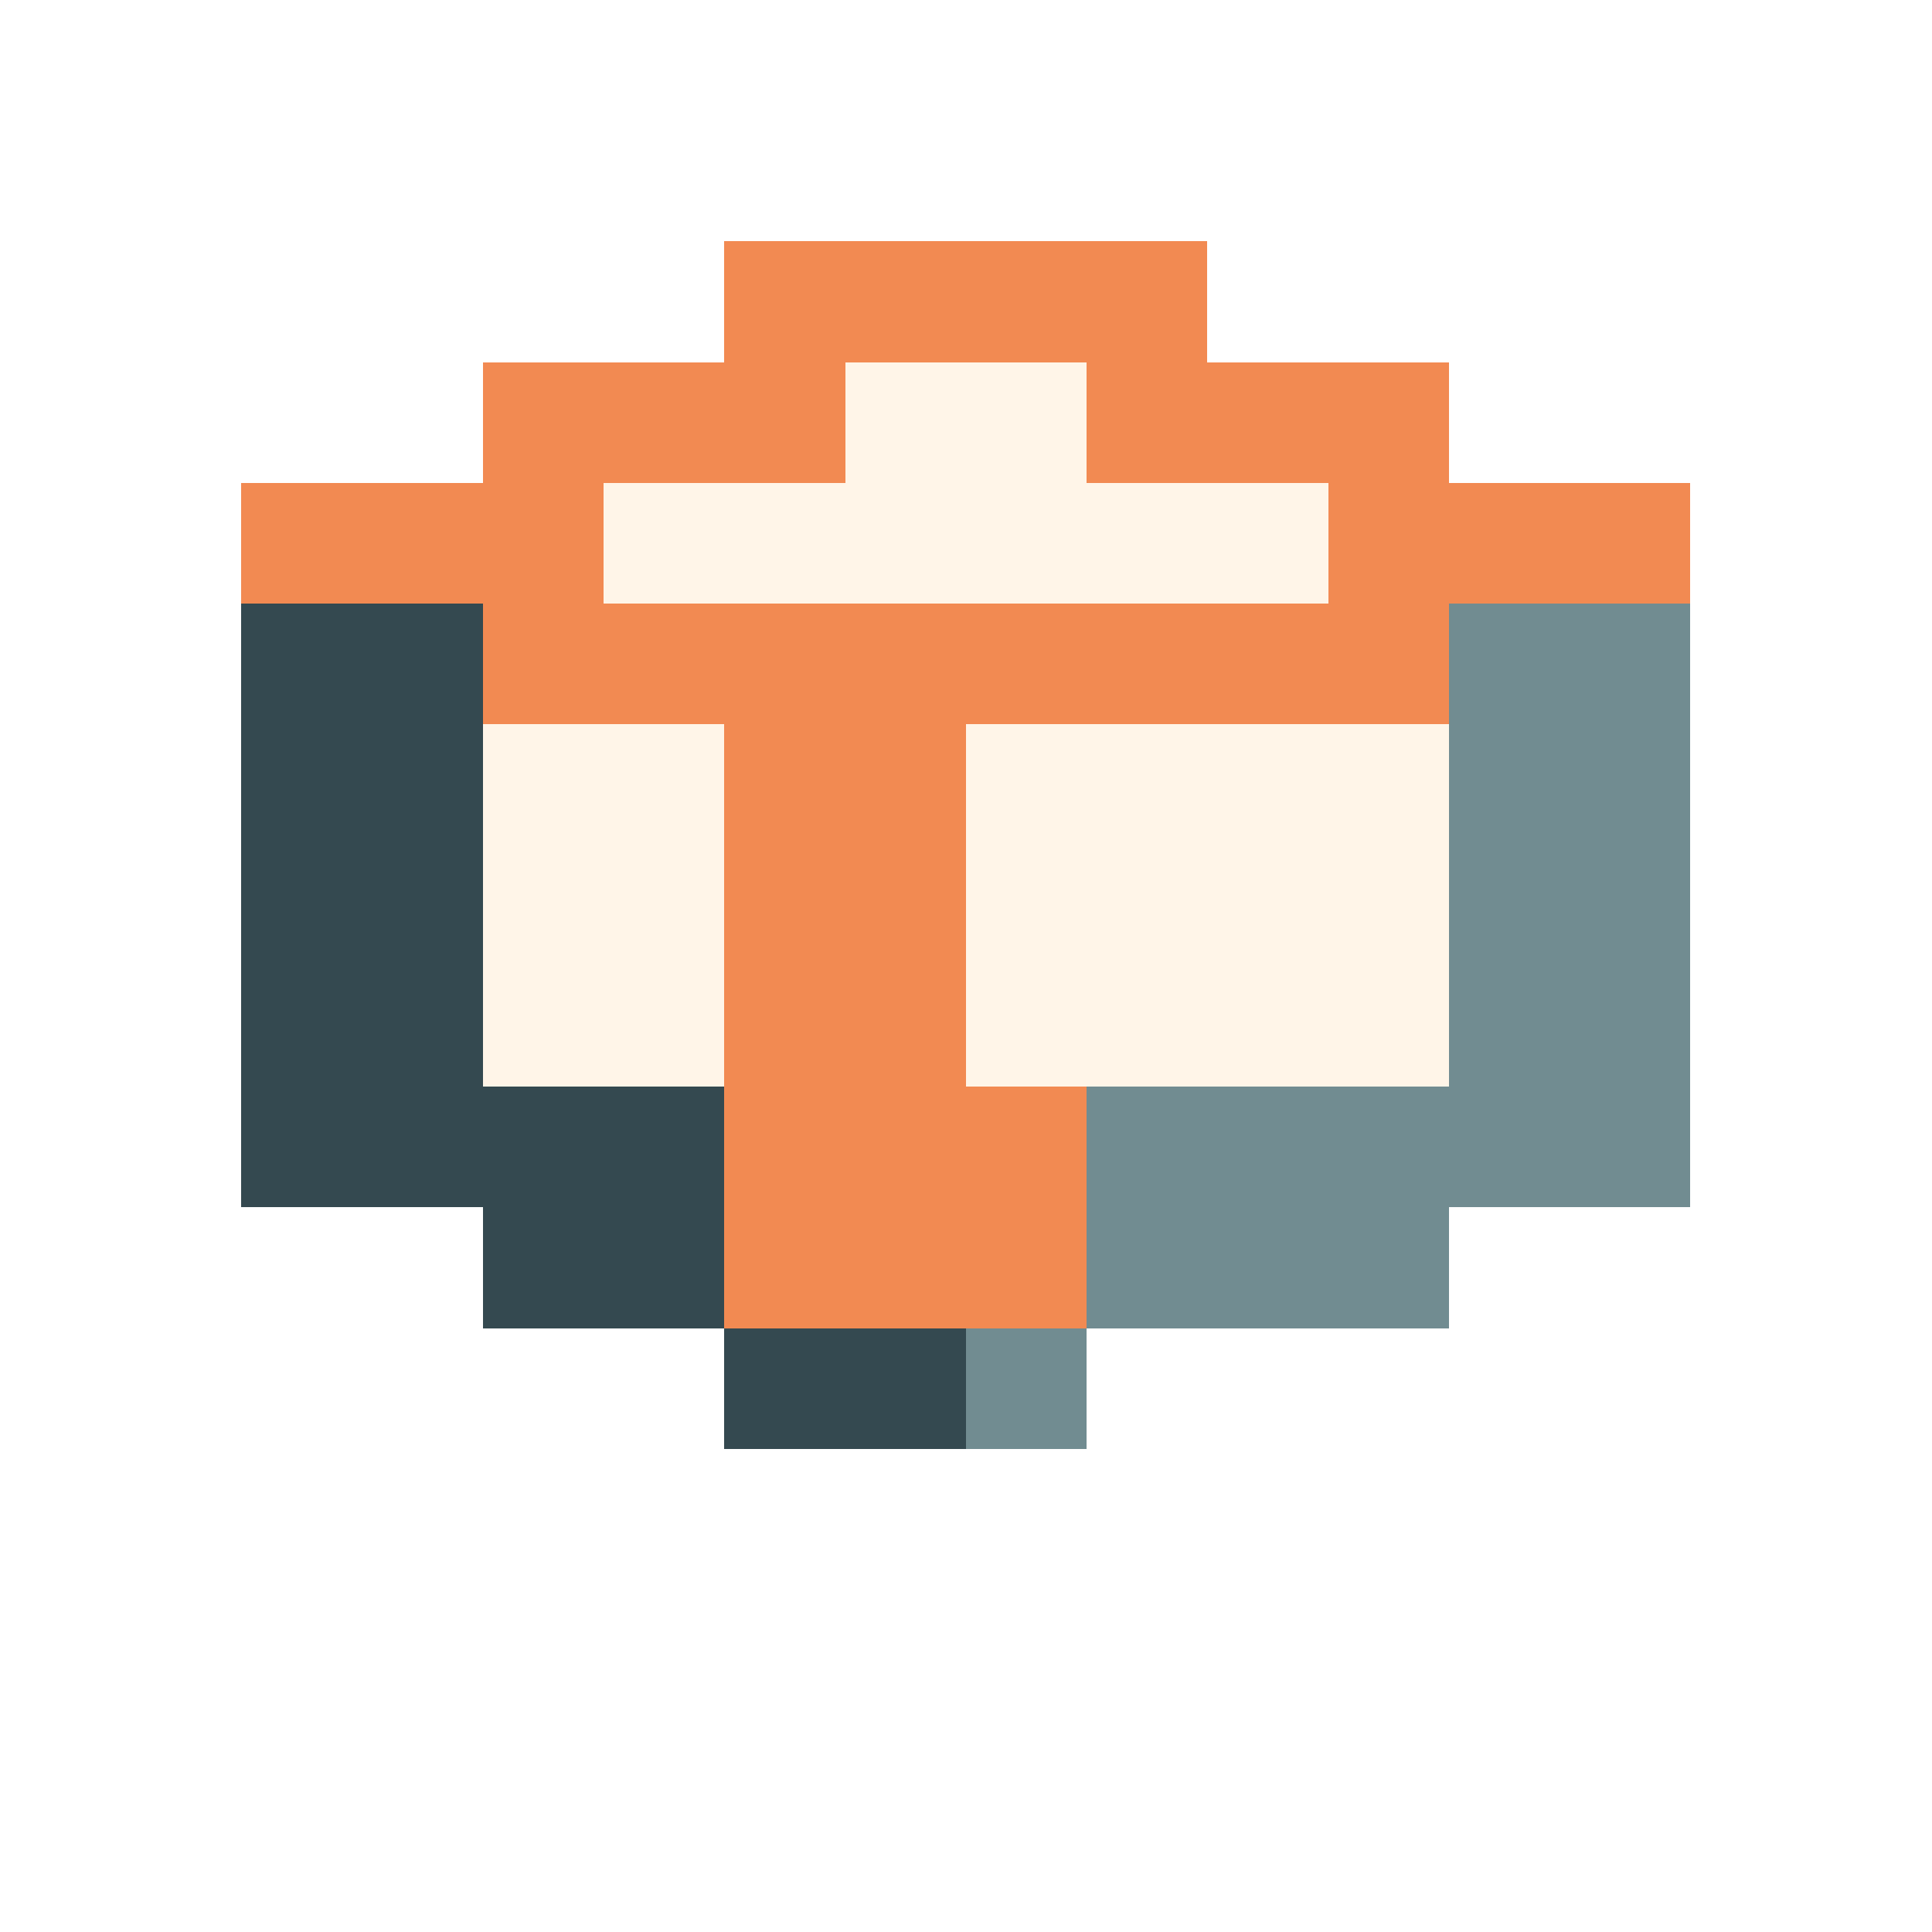
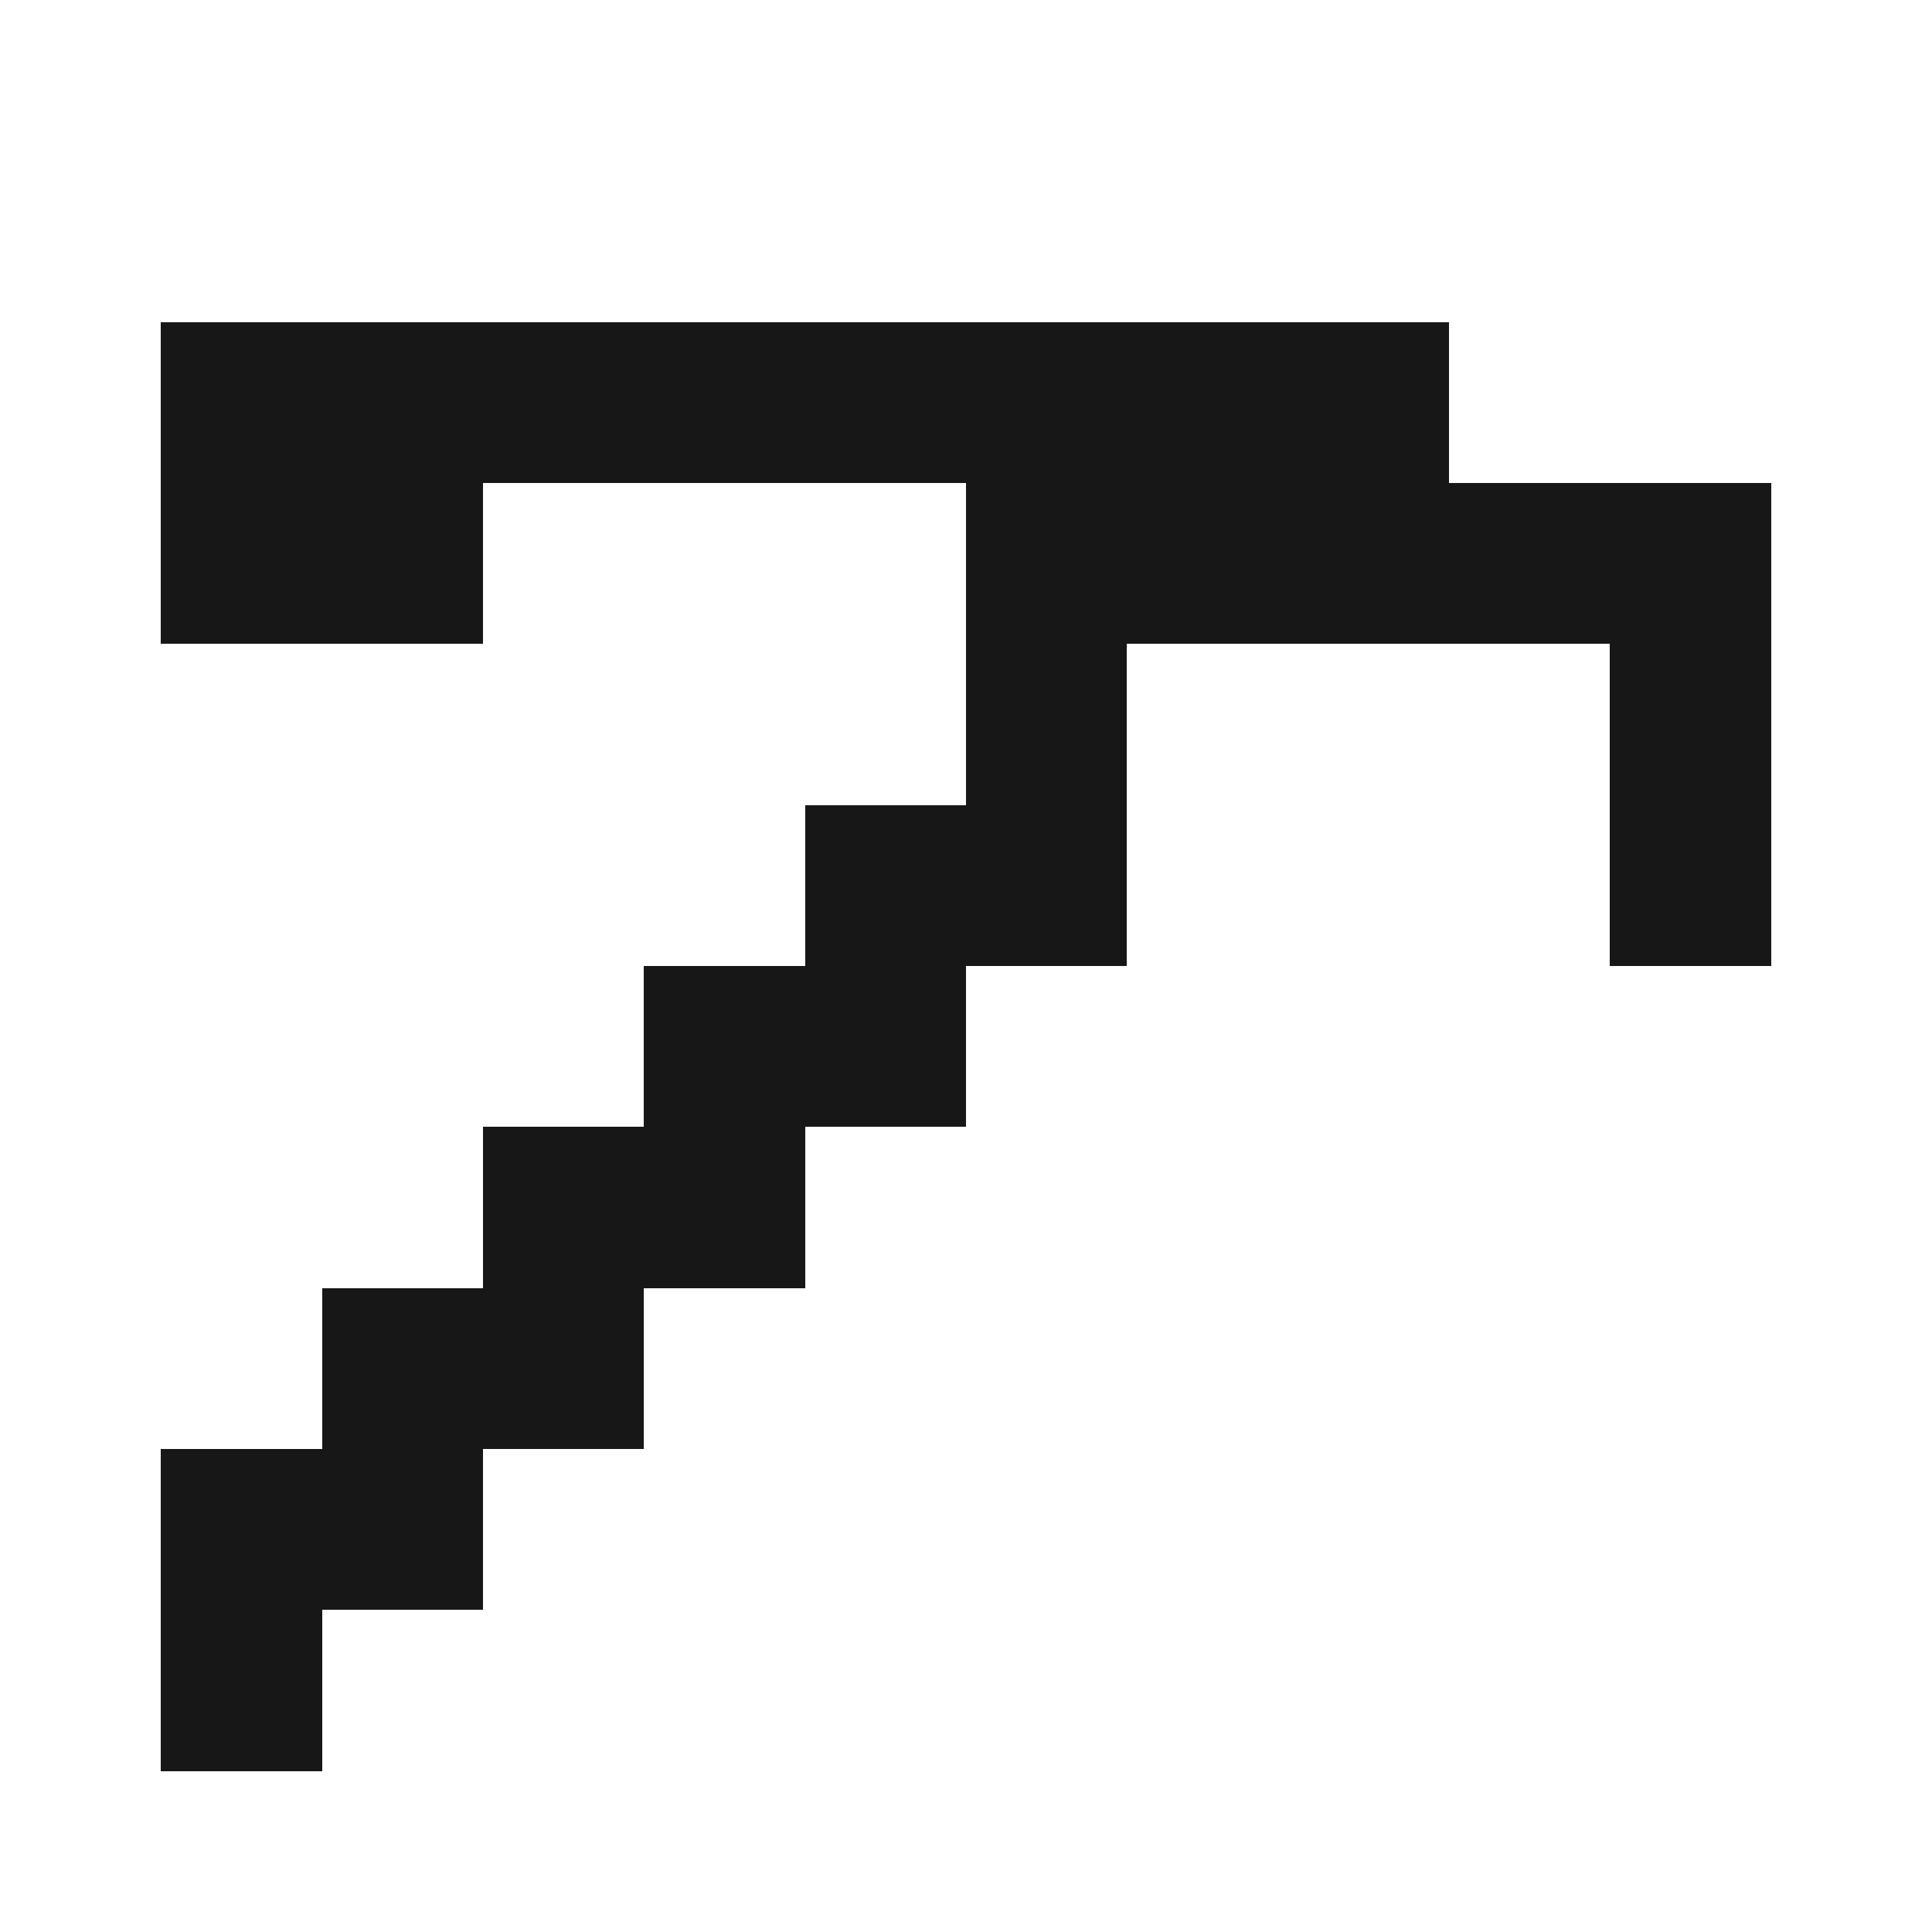
- <svg xmlns="http://www.w3.org/2000/svg" viewBox="0 0 16 16" shape-rendering="crispEdges">
-   <rect x="6" y="2" width="1" height="1" fill="#f28a52" />
-   <rect x="7" y="2" width="1" height="1" fill="#f28a52" />
-   <rect x="8" y="2" width="1" height="1" fill="#f28a52" />
-   <rect x="9" y="2" width="1" height="1" fill="#f28a52" />
-   <rect x="4" y="3" width="1" height="1" fill="#f28a52" />
-   <rect x="5" y="3" width="1" height="1" fill="#f28a52" />
-   <rect x="6" y="3" width="1" height="1" fill="#f28a52" />
-   <rect x="7" y="3" width="1" height="1" fill="#fff5e8" />
-   <rect x="8" y="3" width="1" height="1" fill="#fff5e8" />
-   <rect x="9" y="3" width="1" height="1" fill="#f28a52" />
-   <rect x="10" y="3" width="1" height="1" fill="#f28a52" />
-   <rect x="11" y="3" width="1" height="1" fill="#f28a52" />
-   <rect x="2" y="4" width="1" height="1" fill="#f28a52" />
-   <rect x="3" y="4" width="1" height="1" fill="#f28a52" />
-   <rect x="4" y="4" width="1" height="1" fill="#f28a52" />
-   <rect x="5" y="4" width="1" height="1" fill="#fff5e8" />
-   <rect x="6" y="4" width="1" height="1" fill="#fff5e8" />
-   <rect x="7" y="4" width="1" height="1" fill="#fff5e8" />
-   <rect x="8" y="4" width="1" height="1" fill="#fff5e8" />
-   <rect x="9" y="4" width="1" height="1" fill="#fff5e8" />
-   <rect x="10" y="4" width="1" height="1" fill="#fff5e8" />
-   <rect x="11" y="4" width="1" height="1" fill="#f28a52" />
-   <rect x="12" y="4" width="1" height="1" fill="#f28a52" />
-   <rect x="13" y="4" width="1" height="1" fill="#f28a52" />
-   <rect x="2" y="5" width="1" height="1" fill="#344950" />
-   <rect x="3" y="5" width="1" height="1" fill="#344950" />
-   <rect x="4" y="5" width="1" height="1" fill="#f28a52" />
-   <rect x="5" y="5" width="1" height="1" fill="#f28a52" />
-   <rect x="6" y="5" width="1" height="1" fill="#f28a52" />
-   <rect x="7" y="5" width="1" height="1" fill="#f28a52" />
-   <rect x="8" y="5" width="1" height="1" fill="#f28a52" />
-   <rect x="9" y="5" width="1" height="1" fill="#f28a52" />
-   <rect x="10" y="5" width="1" height="1" fill="#f28a52" />
-   <rect x="11" y="5" width="1" height="1" fill="#f28a52" />
-   <rect x="12" y="5" width="1" height="1" fill="#718c91" />
-   <rect x="13" y="5" width="1" height="1" fill="#718c91" />
-   <rect x="2" y="6" width="1" height="1" fill="#344950" />
-   <rect x="3" y="6" width="1" height="1" fill="#344950" />
-   <rect x="4" y="6" width="1" height="1" fill="#fff5e8" />
-   <rect x="5" y="6" width="1" height="1" fill="#fff5e8" />
-   <rect x="6" y="6" width="1" height="1" fill="#f28a52" />
-   <rect x="7" y="6" width="1" height="1" fill="#f28a52" />
-   <rect x="8" y="6" width="1" height="1" fill="#fff5e8" />
-   <rect x="9" y="6" width="1" height="1" fill="#fff5e8" />
-   <rect x="10" y="6" width="1" height="1" fill="#fff5e8" />
-   <rect x="11" y="6" width="1" height="1" fill="#fff5e8" />
-   <rect x="12" y="6" width="1" height="1" fill="#718c91" />
-   <rect x="13" y="6" width="1" height="1" fill="#718c91" />
-   <rect x="2" y="7" width="1" height="1" fill="#344950" />
-   <rect x="3" y="7" width="1" height="1" fill="#344950" />
-   <rect x="4" y="7" width="1" height="1" fill="#fff5e8" />
-   <rect x="5" y="7" width="1" height="1" fill="#fff5e8" />
-   <rect x="6" y="7" width="1" height="1" fill="#f28a52" />
-   <rect x="7" y="7" width="1" height="1" fill="#f28a52" />
-   <rect x="8" y="7" width="1" height="1" fill="#fff5e8" />
-   <rect x="9" y="7" width="1" height="1" fill="#fff5e8" />
-   <rect x="10" y="7" width="1" height="1" fill="#fff5e8" />
-   <rect x="11" y="7" width="1" height="1" fill="#fff5e8" />
-   <rect x="12" y="7" width="1" height="1" fill="#718c91" />
-   <rect x="13" y="7" width="1" height="1" fill="#718c91" />
-   <rect x="2" y="8" width="1" height="1" fill="#344950" />
-   <rect x="3" y="8" width="1" height="1" fill="#344950" />
-   <rect x="4" y="8" width="1" height="1" fill="#fff5e8" />
-   <rect x="5" y="8" width="1" height="1" fill="#fff5e8" />
-   <rect x="6" y="8" width="1" height="1" fill="#f28a52" />
-   <rect x="7" y="8" width="1" height="1" fill="#f28a52" />
-   <rect x="8" y="8" width="1" height="1" fill="#fff5e8" />
-   <rect x="9" y="8" width="1" height="1" fill="#fff5e8" />
-   <rect x="10" y="8" width="1" height="1" fill="#fff5e8" />
-   <rect x="11" y="8" width="1" height="1" fill="#fff5e8" />
-   <rect x="12" y="8" width="1" height="1" fill="#718c91" />
-   <rect x="13" y="8" width="1" height="1" fill="#718c91" />
-   <rect x="2" y="9" width="1" height="1" fill="#344950" />
-   <rect x="3" y="9" width="1" height="1" fill="#344950" />
-   <rect x="4" y="9" width="1" height="1" fill="#344950" />
-   <rect x="5" y="9" width="1" height="1" fill="#344950" />
-   <rect x="6" y="9" width="1" height="1" fill="#f28a52" />
-   <rect x="7" y="9" width="1" height="1" fill="#f28a52" />
-   <rect x="8" y="9" width="1" height="1" fill="#f28a52" />
-   <rect x="9" y="9" width="1" height="1" fill="#718c91" />
-   <rect x="10" y="9" width="1" height="1" fill="#718c91" />
-   <rect x="11" y="9" width="1" height="1" fill="#718c91" />
-   <rect x="12" y="9" width="1" height="1" fill="#718c91" />
-   <rect x="13" y="9" width="1" height="1" fill="#718c91" />
-   <rect x="4" y="10" width="1" height="1" fill="#344950" />
-   <rect x="5" y="10" width="1" height="1" fill="#344950" />
-   <rect x="6" y="10" width="1" height="1" fill="#f28a52" />
-   <rect x="7" y="10" width="1" height="1" fill="#f28a52" />
-   <rect x="8" y="10" width="1" height="1" fill="#f28a52" />
-   <rect x="9" y="10" width="1" height="1" fill="#718c91" />
-   <rect x="10" y="10" width="1" height="1" fill="#718c91" />
-   <rect x="11" y="10" width="1" height="1" fill="#718c91" />
-   <rect x="6" y="11" width="1" height="1" fill="#344950" />
-   <rect x="7" y="11" width="1" height="1" fill="#344950" />
-   <rect x="8" y="11" width="1" height="1" fill="#718c91" />
+ <svg xmlns="http://www.w3.org/2000/svg" viewBox="0 0 24 24" shape-rendering="crispEdges">
+   <path fill="#171717" fill-rule="evenodd" d="M2 4h16v2h4v6h-2V8h-6v4h-2v2h-2v2H8v2H6v2H4v2H2v-4h2v-2h2v-2h2v-2h2v-2h2V6H6v2H2z" />
</svg>
